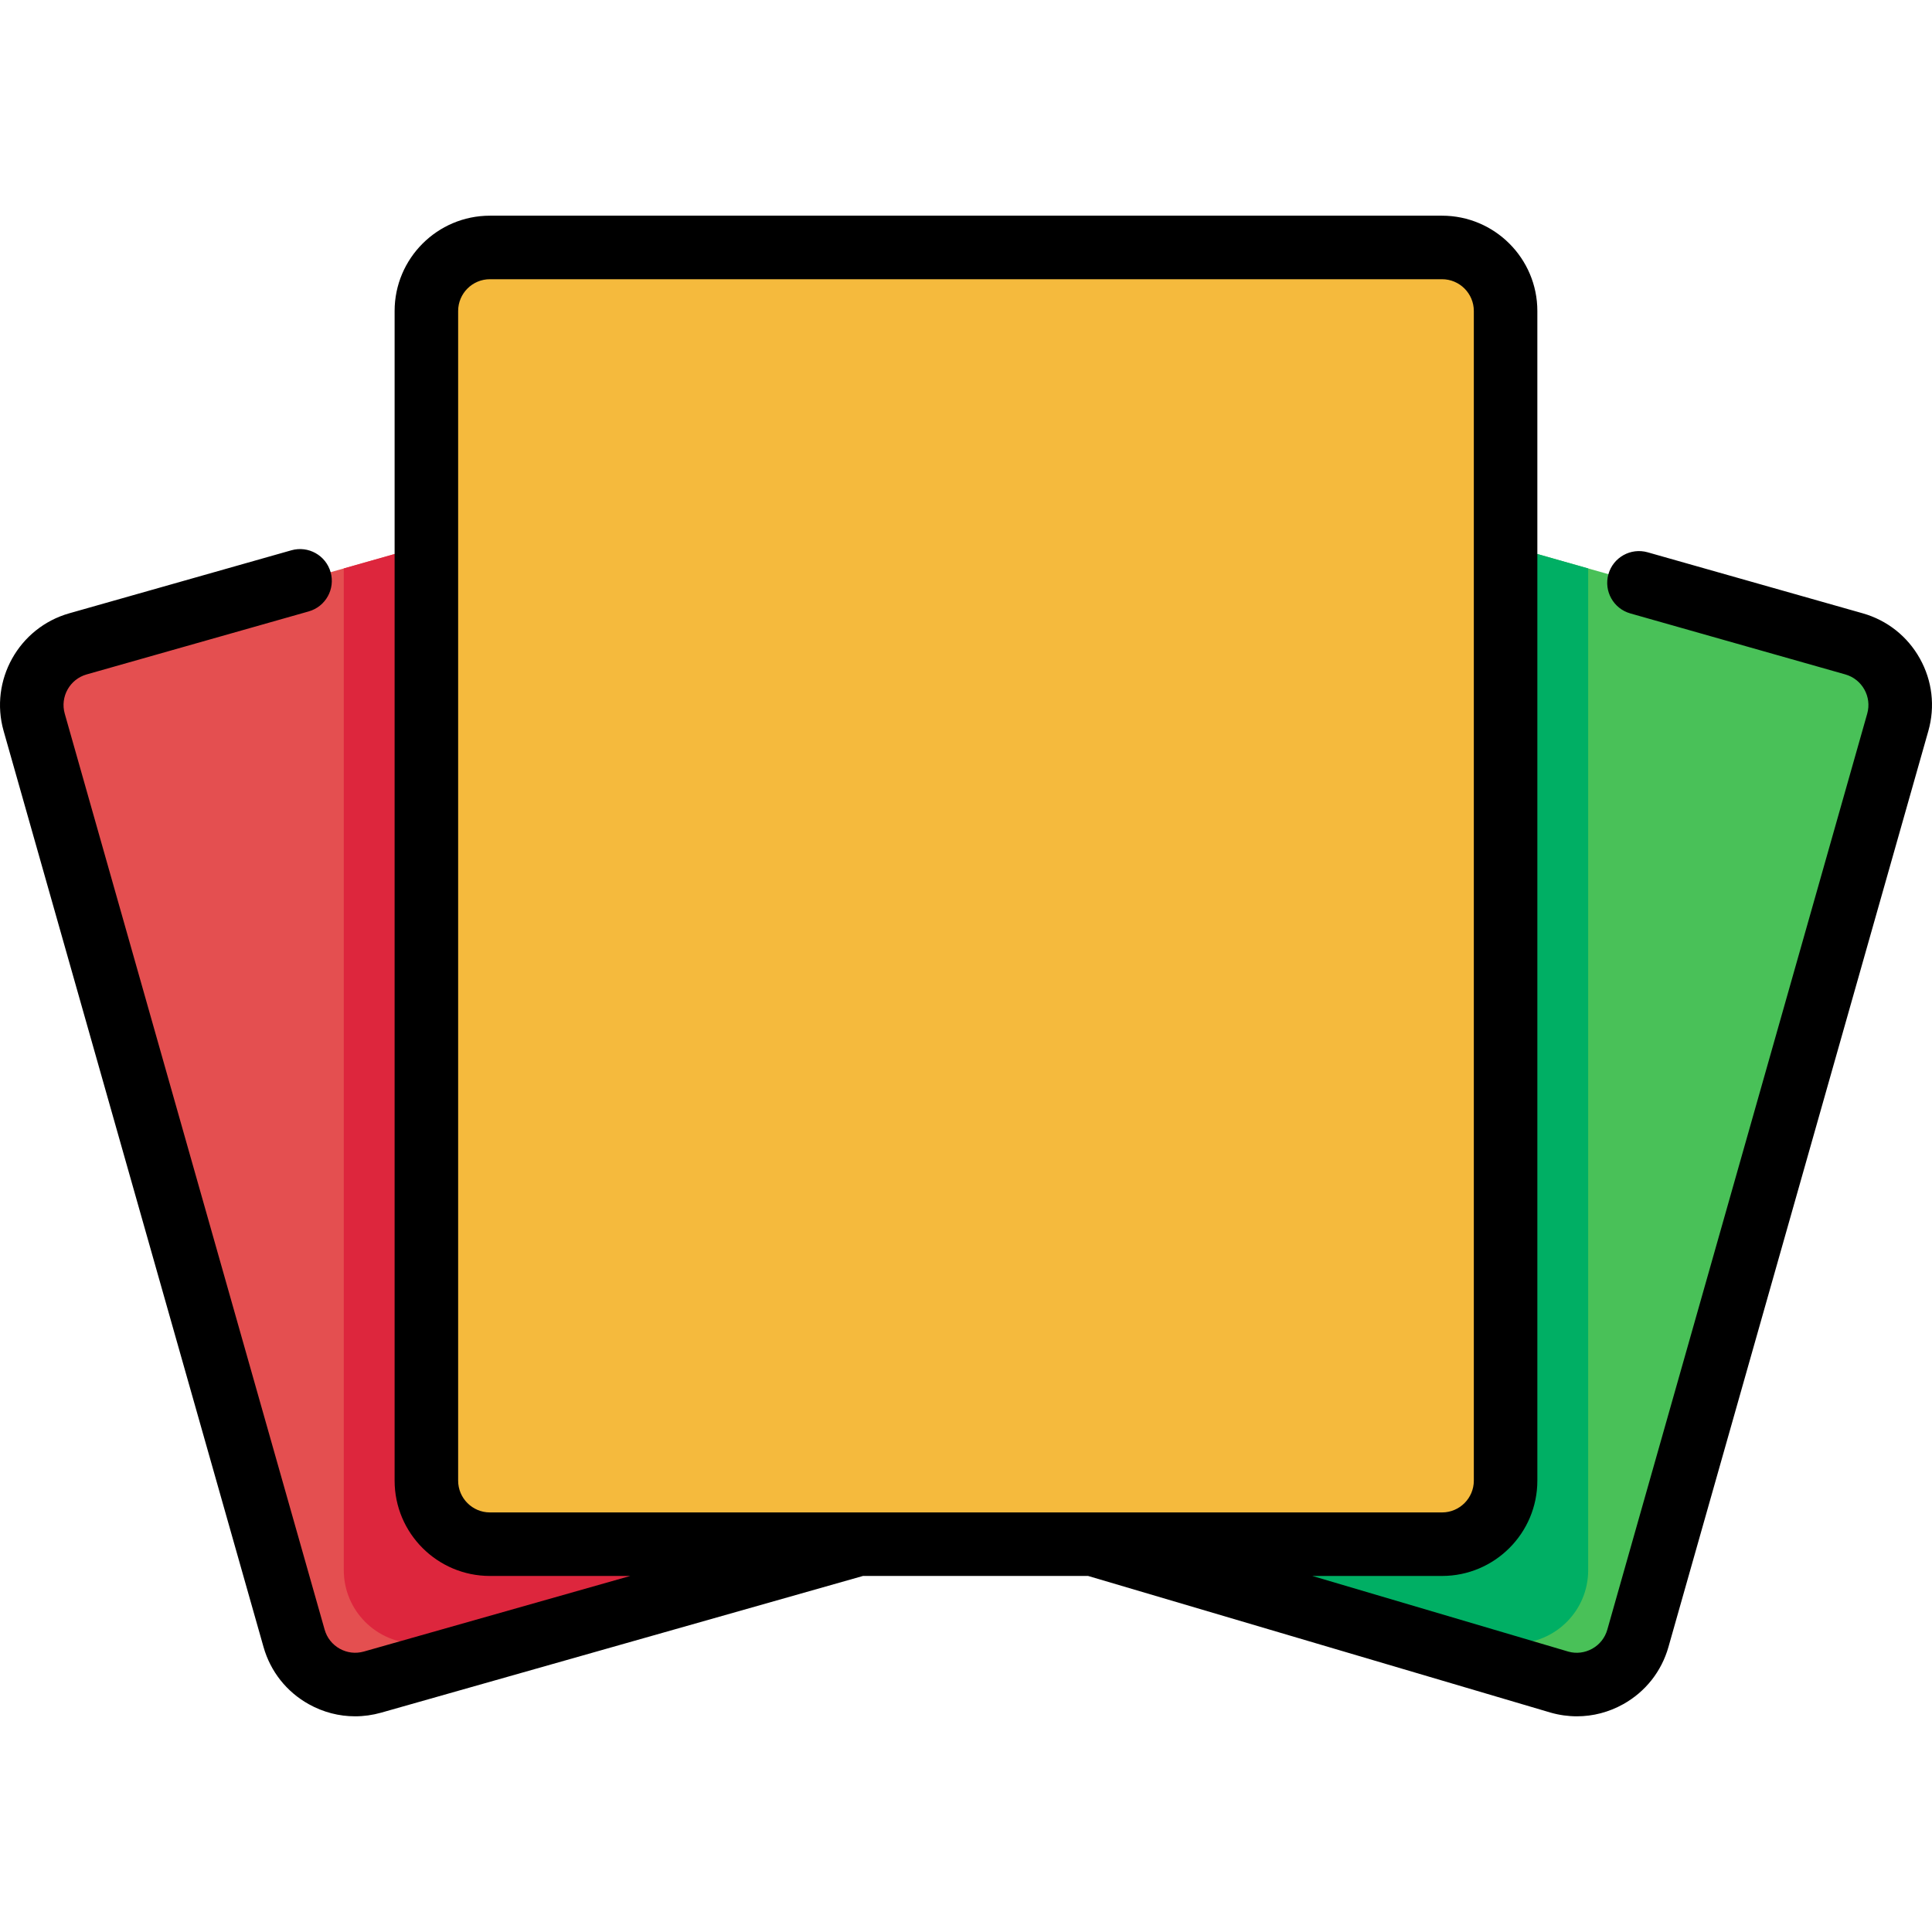
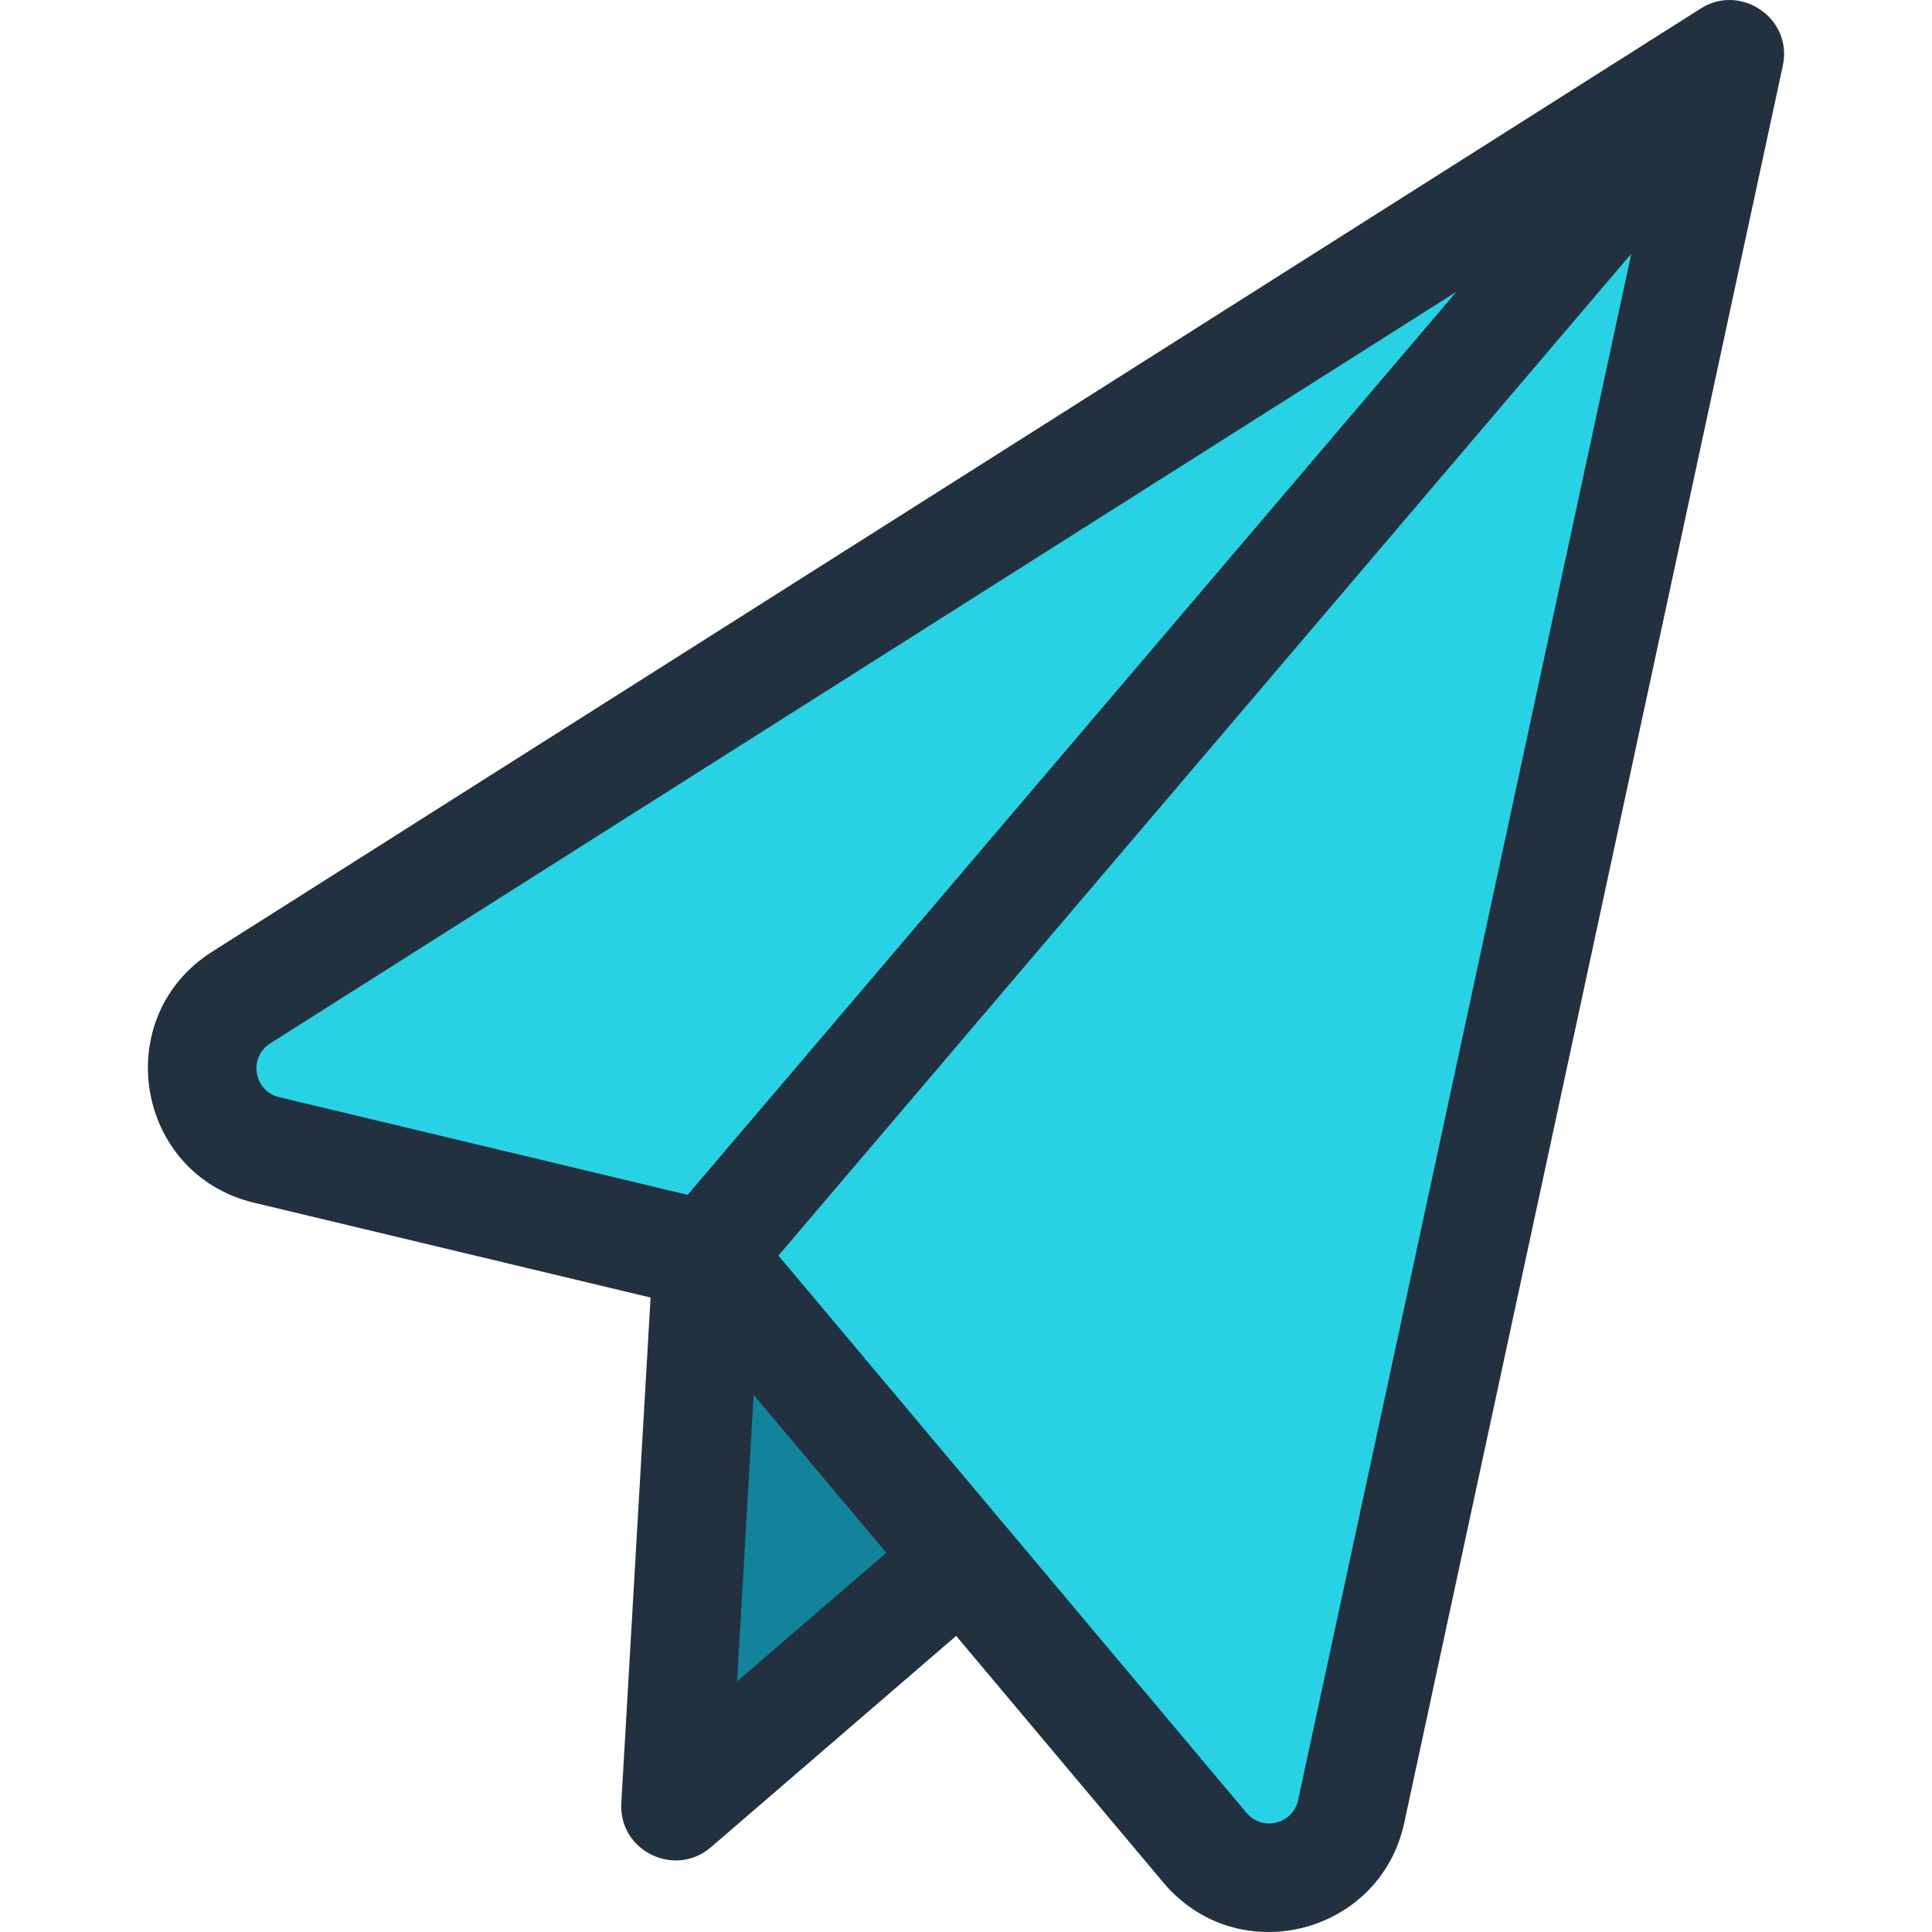
- <svg xmlns="http://www.w3.org/2000/svg" height="800px" width="800px" version="1.1" id="Layer_1" viewBox="0 0 512.001 512.001" xml:space="preserve">
-   <path style="fill:#49C158;" d="M413.265,445.773l-242.749-68.875c-8.945-2.538-14.139-11.847-11.601-20.792l68.875-242.749  c2.538-8.945,11.847-14.139,20.792-11.601l242.749,68.875c8.945,2.538,14.139,11.847,11.601,20.792l-68.875,242.749  C431.52,443.116,422.21,448.311,413.265,445.773z" />
-   <path style="fill:#E44F50;" d="M98.728,445.773l242.749-68.875c8.945-2.538,14.139-11.847,11.601-20.792l-68.875-242.749  c-2.538-8.945-11.847-14.139-20.792-11.601L20.662,170.631c-8.945,2.538-14.139,11.847-11.601,20.792l68.875,242.749  C80.474,443.116,89.783,448.311,98.728,445.773z" />
-   <path style="fill:#00AF64;" d="M420.886,416.113v-265.47l-172.304-48.887c-8.945-2.538-18.253,2.656-20.792,11.601l-68.875,242.749  c-2.538,8.945,2.656,18.254,11.601,20.792l206.634,58.628h24.322C412.194,435.526,420.886,426.835,420.886,416.113z" />
-   <path style="fill:#DD263D;" d="M284.203,113.357c-2.538-8.945-11.847-14.139-20.792-11.601L91.108,150.643v265.47  c0,10.721,8.692,19.413,19.413,19.413h24.322l206.634-58.628c8.945-2.538,14.139-11.847,11.601-20.792L284.203,113.357z" />
-   <path style="fill:#F5BA3D;" d="M382.162,409.227H129.831c-9.298,0-16.836-7.538-16.836-16.836V82.413  c0-9.298,7.538-16.836,16.836-16.836h252.331c9.298,0,16.836,7.538,16.836,16.836v309.978  C398.998,401.689,391.46,409.227,382.162,409.227z" />
-   <path d="M508.788,174.522c-3.286-5.89-8.671-10.149-15.16-11.991l-56.983-16.167c-4.474-1.267-9.127,1.328-10.397,5.801  c-1.268,4.473,1.328,9.127,5.801,10.397l56.983,16.167c4.466,1.267,7.068,5.931,5.801,10.396l-68.876,242.749  c-0.614,2.164-2.034,3.958-3.997,5.053c-1.963,1.095-4.235,1.359-6.312,0.772l-67.876-20.056h34.388  c13.926,0,25.254-11.328,25.254-25.254V82.413c0-13.926-11.328-25.254-25.254-25.254H129.831c-13.926,0-25.254,11.328-25.254,25.254  v309.978c0,13.926,11.328,25.254,25.254,25.254h37.195l-70.595,20.03c-2.163,0.614-4.436,0.35-6.4-0.747  c-1.963-1.095-3.383-2.89-3.997-5.053l-68.876-242.75c-1.267-4.466,1.335-9.128,5.801-10.396l58.857-16.699  c4.473-1.269,7.069-5.924,5.801-10.397c-1.269-4.473-5.925-7.068-10.396-5.801l-58.858,16.699  C4.967,166.333-2.839,180.324,0.962,193.72L69.836,436.47c1.842,6.49,6.1,11.874,11.991,15.16c3.814,2.128,8.017,3.212,12.268,3.212  c2.314,0,4.643-0.322,6.931-0.971l127.681-36.226h59.654l122.606,36.226c2.289,0.65,4.616,0.971,6.931,0.971  c4.25,0,8.454-1.084,12.267-3.212c5.891-3.286,10.149-8.671,11.991-15.16L511.03,193.72  C512.872,187.231,512.076,180.413,508.788,174.522z M121.413,392.391V82.413c0-4.642,3.776-8.418,8.418-8.418h252.331  c4.641,0,8.418,3.776,8.418,8.418v309.978c0,4.642-3.777,8.418-8.418,8.418h-92.643c-0.031,0-0.064,0-0.095,0H129.831  C125.189,400.809,121.413,397.032,121.413,392.391z" />
+ <svg xmlns="http://www.w3.org/2000/svg" height="800px" width="800px" version="1.1" id="Layer_1" viewBox="0 0 267.037 267.037" xml:space="preserve">
+   <g>
+     <path style="fill:#28D2E4;" d="M239.083,7.513l-141.31,166l-60.918-14.567c-9.971-2.384-12.169-15.585-3.509-21.072L239.083,7.513z   " />
+     <path style="fill:#28D2E4;" d="M239.083,7.513l-52.324,242.858c-2.031,9.426-14.011,12.4-20.213,5.016l-33.533-39.915l-35.24-41.96   L239.083,7.513z" />
+     <g>
+       <polygon style="fill:#13829B;" points="133.013,215.473 93.363,249.643 97.773,173.513   " />
+       <path style="fill:#22313F;" d="M235.068,1.178L29.331,131.538c-14.281,9.049-10.631,30.779,5.779,34.701l54.812,13.107    l-4.047,69.862c-0.384,6.623,7.407,10.405,12.383,6.115l33.9-29.214l28.644,34.101c10.23,12.178,29.95,7.233,33.289-8.26    L246.414,9.093C247.835,2.559,240.61-2.349,235.068,1.178z M37.36,144.208l163.93-103.87    c-1.203,1.413-103.453,121.528-106.247,124.811L38.599,151.65C35.069,150.807,34.29,146.154,37.36,144.208z M101.874,232.407    l2.295-39.617l18.338,21.835L101.874,232.407z M179.427,248.791c-0.719,3.338-4.944,4.383-7.14,1.771l-64.693-77.017    L225.473,35.07L179.427,248.791z" />
+     </g>
+   </g>
</svg>
